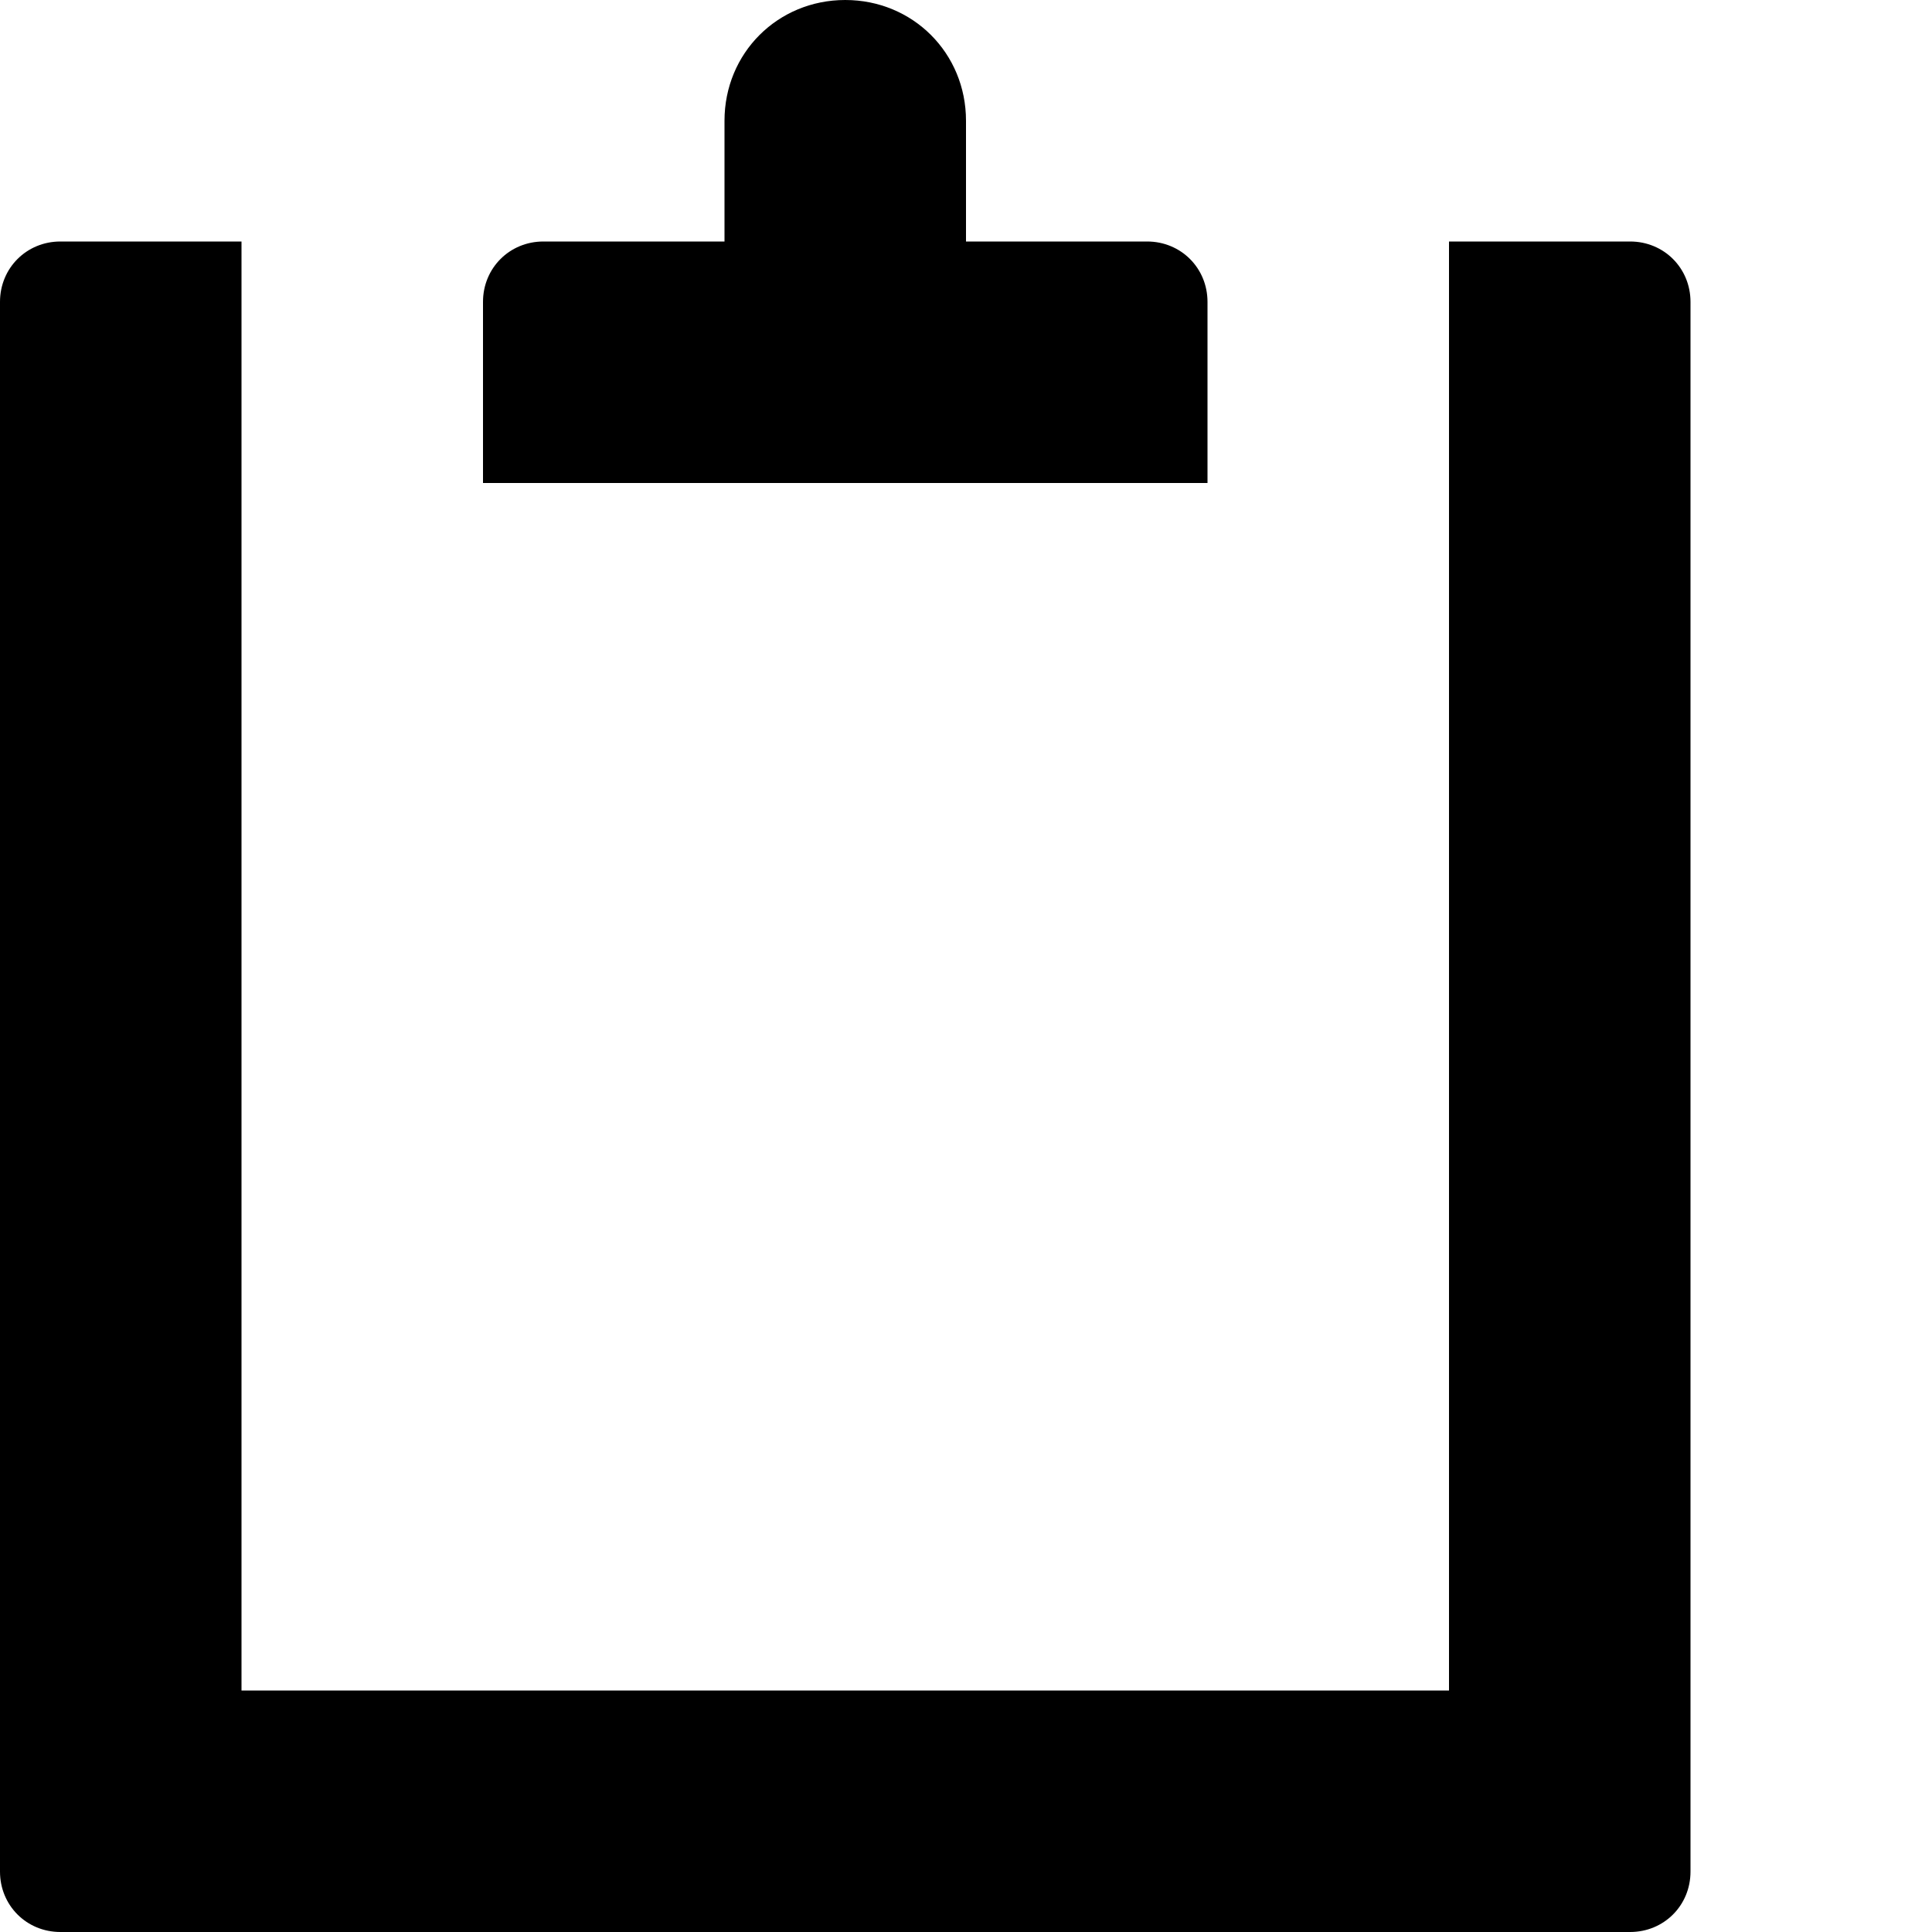
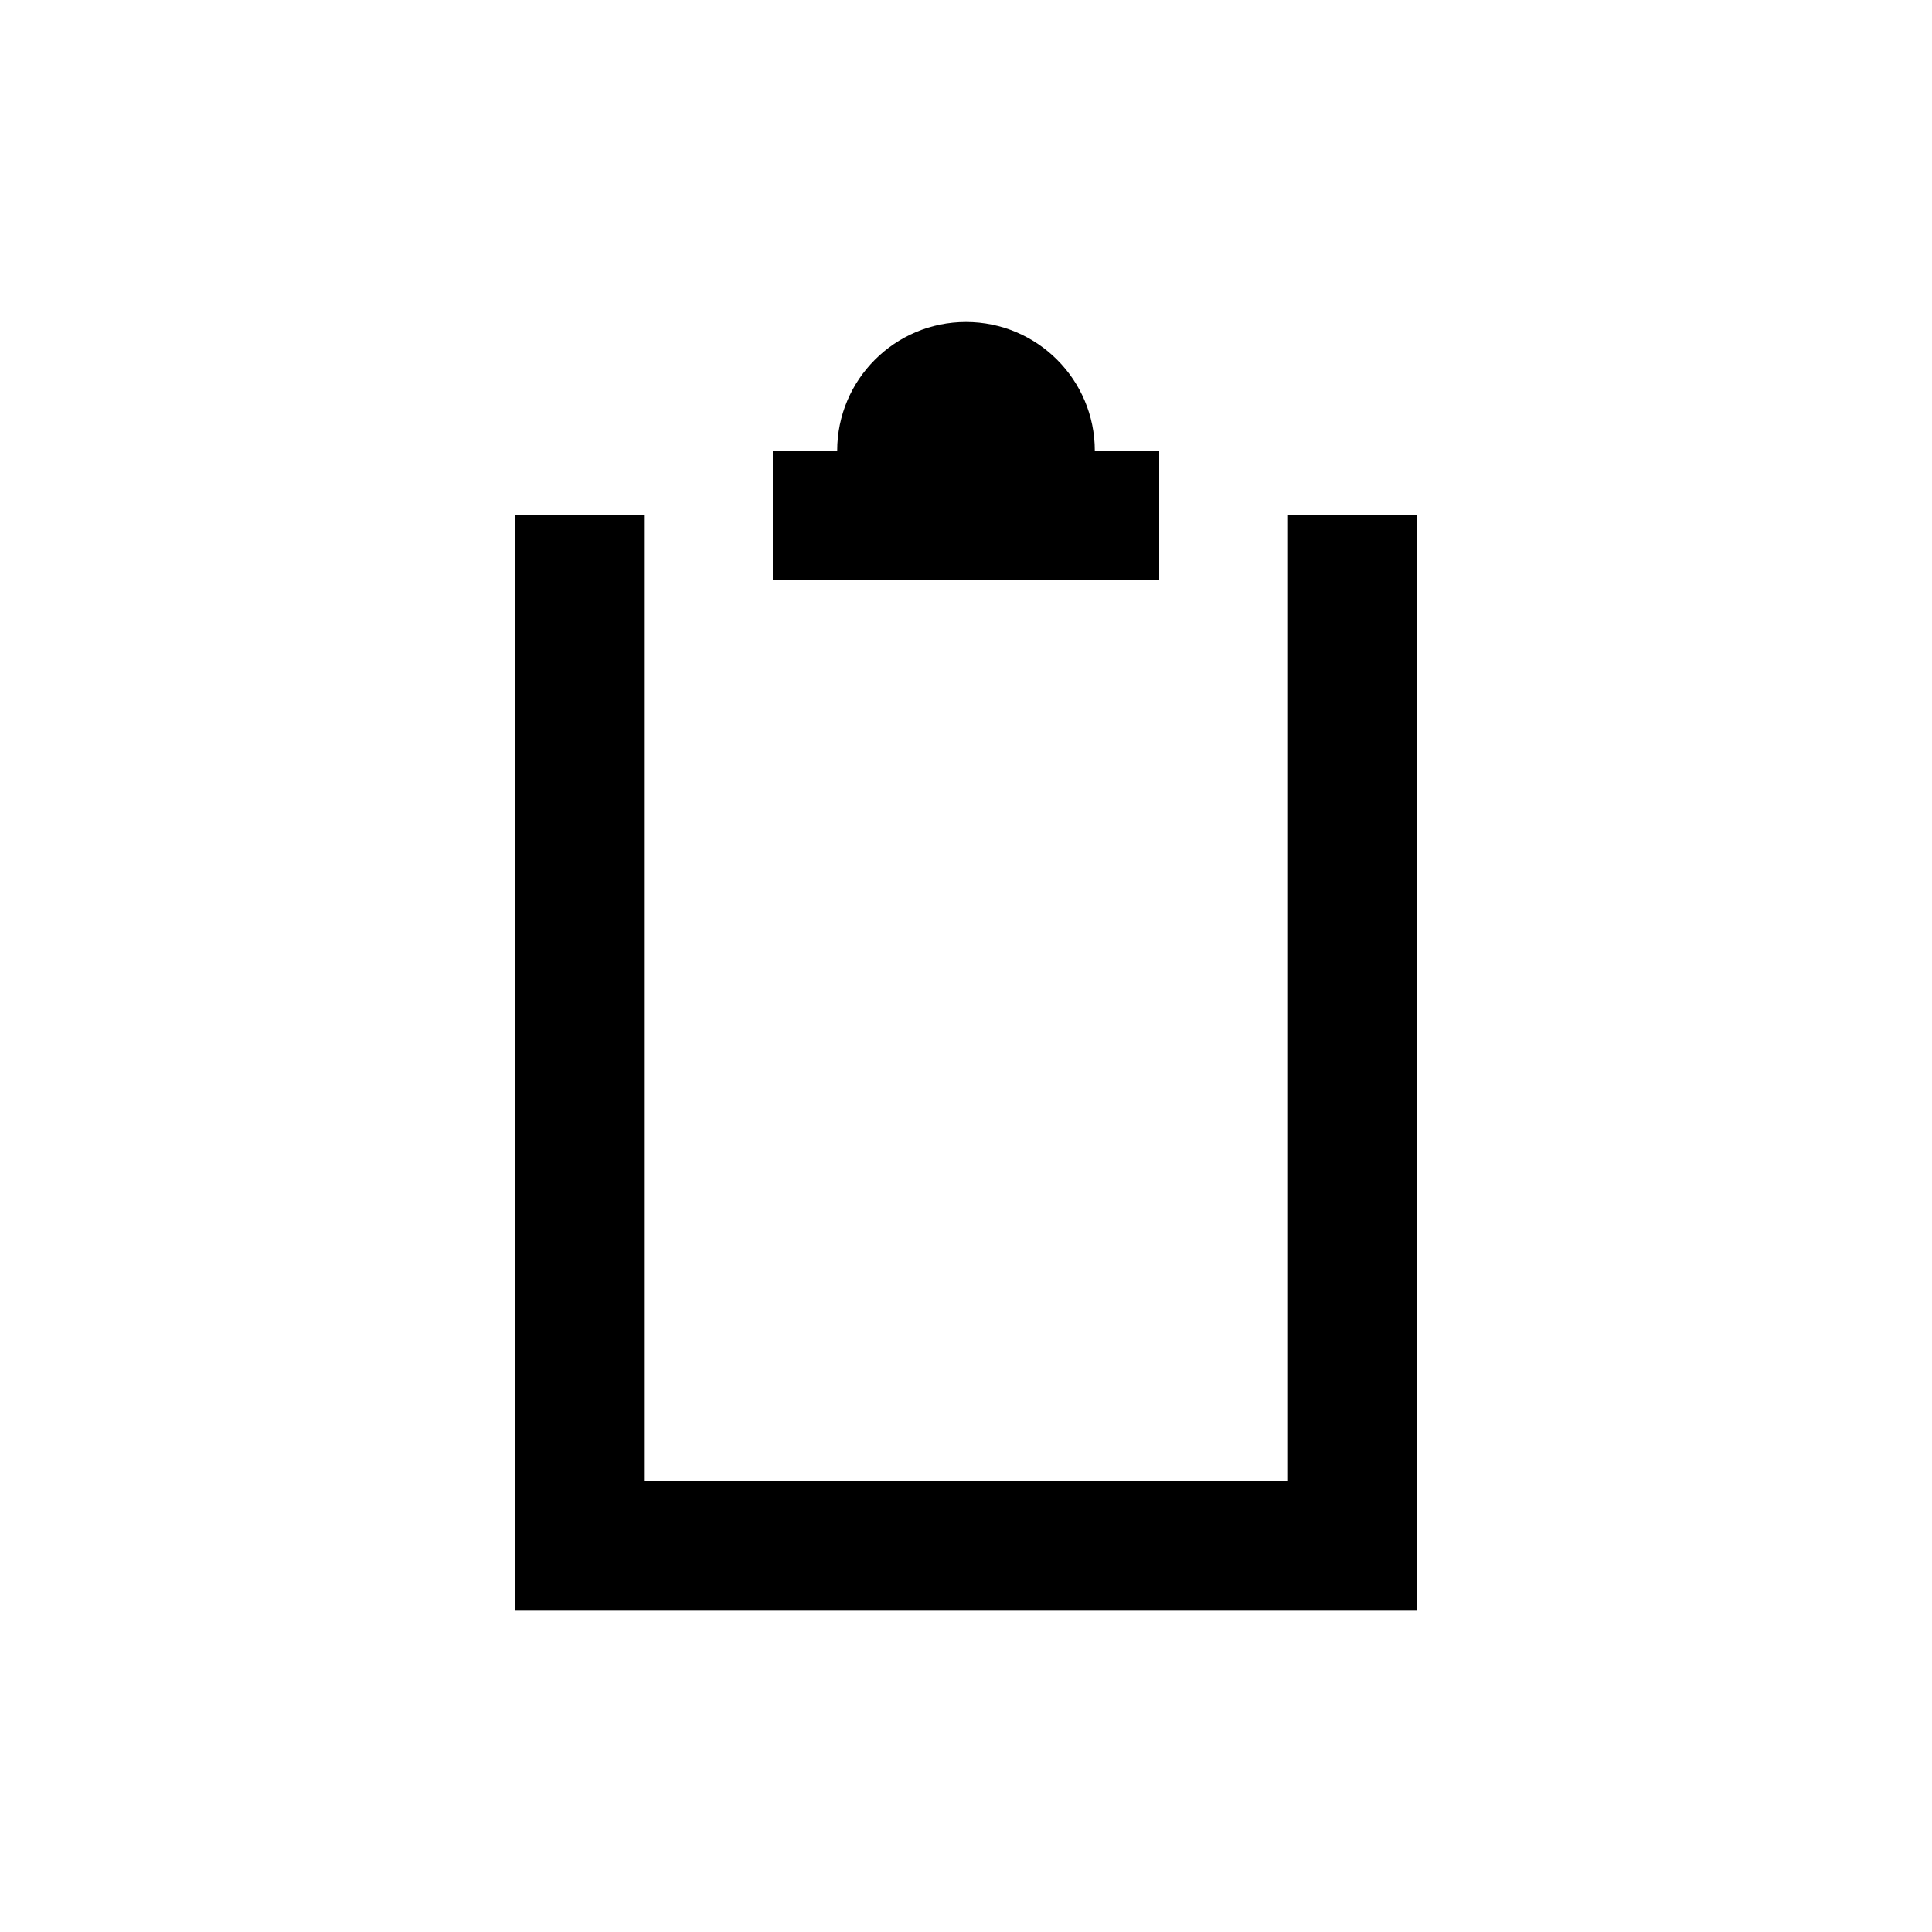
- <svg xmlns="http://www.w3.org/2000/svg" width="8" height="8" viewBox="0 0 8 8">
-   <path d="M3.5 0c-.28 0-.5.22-.5.5V1h-.75c-.14 0-.25.11-.25.25V2h3v-.75C5 1.11 4.89 1 4.75 1H4V.5c0-.28-.22-.5-.5-.5zM.25 1C.11 1 0 1.11 0 1.25v6.5c0 .14.11.25.25.25h6.5c.14 0 .25-.11.25-.25v-6.5C7 1.11 6.89 1 6.75 1H6v6H1V1H.25z" />
+ <svg xmlns="http://www.w3.org/2000/svg" width="60" height="60" viewBox="0 0 60 60">
+   <path fill-rule="evenodd" clip-rule="evenodd" d="M34 14C34 11.791 32.209 10 30 10C27.791 10 26 11.791 26 14H24V18H30H36V14H34ZM40 16H44V46V50H40H20H16V46V16H20V46H40V16Z" />
</svg>
